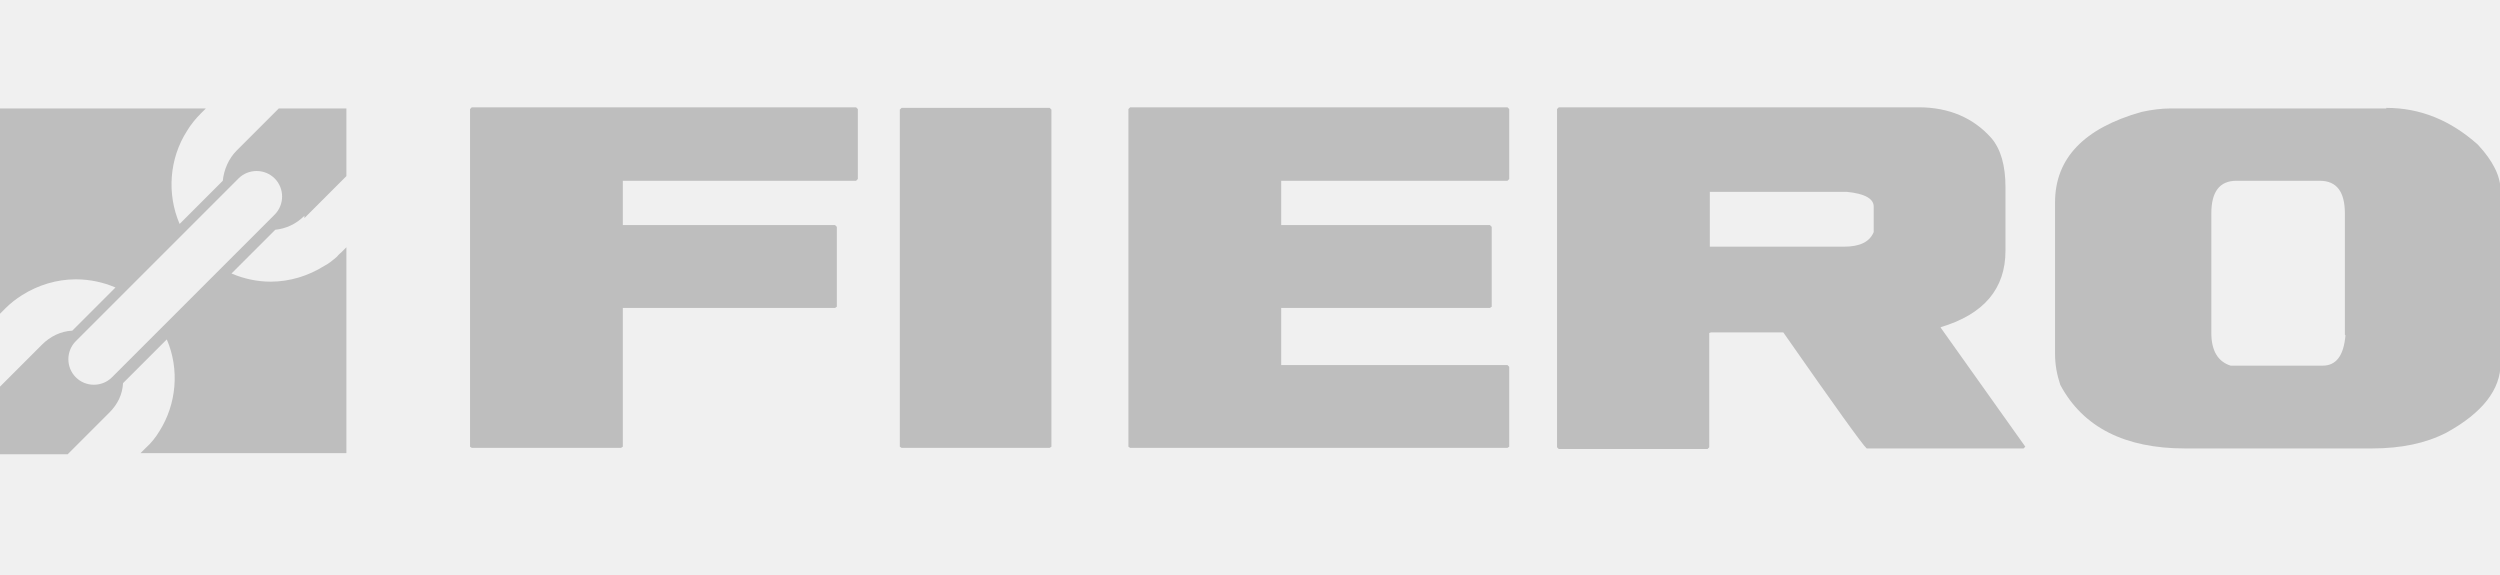
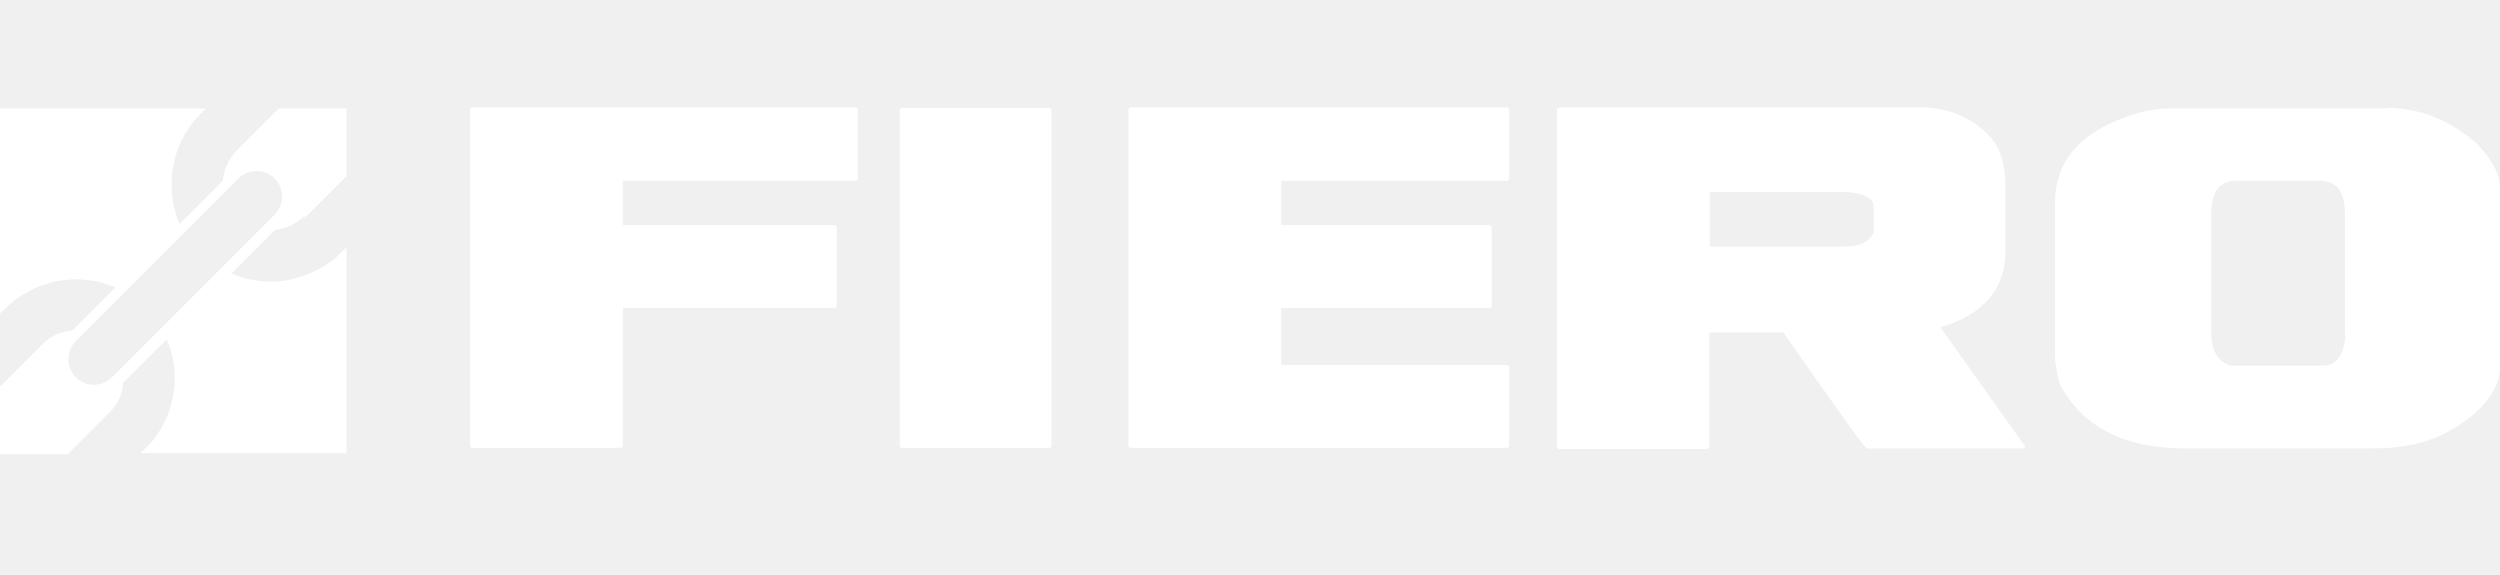
<svg xmlns="http://www.w3.org/2000/svg" id="COLOR" viewBox="0 0 42.87 9.86">
  <defs>
    <style>
      .cls-1 {
-         fill: #BEBEBE;
+         fill: #FFF;
      }
    </style>
  </defs>
  <g id="FIERO">
    <path class="cls-1" d="m32.13,3.97v-.43c0-.13-.15-.22-.46-.25h-2.35v.94h2.3c.27,0,.44-.08.51-.25m1.15,1.64l1.45,2.04-.03.03h-2.69c-.07-.06-.55-.73-1.43-1.99h-1.24s-.03.01-.03.01v1.96l-.03.03h-2.55l-.03-.03V1.87l.03-.03h6.17c.52,0,.94.18,1.25.53.16.19.24.47.24.84v1.09c0,.65-.37,1.09-1.11,1.31" />
    <polygon class="cls-1" points="15.46 1.85 15.43 1.88 15.43 7.66 15.46 7.68 18 7.68 18.03 7.66 18.03 1.88 18 1.85 15.46 1.85" />
    <polygon class="cls-1" points="8.09 1.84 8.06 1.87 8.06 7.66 8.09 7.68 10.65 7.68 10.68 7.66 10.68 5.28 14.32 5.28 14.35 5.26 14.35 3.89 14.32 3.86 10.68 3.86 10.68 3.1 14.68 3.1 14.71 3.07 14.71 1.87 14.68 1.84 8.09 1.84" />
    <path class="cls-1" d="m40.21,5.74v-2.08c0-.37-.14-.56-.43-.56h-1.43c-.29,0-.43.19-.43.56v2.05c0,.3.11.49.33.56h1.58c.23,0,.36-.17.39-.52m.7-3.9c.58,0,1.1.21,1.57.63.26.28.39.54.39.79v2.96c0,.45-.31.85-.93,1.19-.35.18-.77.27-1.28.27h-3.2c-1.03,0-1.75-.36-2.14-1.09-.06-.18-.09-.35-.09-.53v-2.6c0-.75.49-1.27,1.48-1.55.18-.04.35-.06.49-.06h3.71Z" />
    <polygon class="cls-1" points="19.38 1.84 19.35 1.87 19.35 7.66 19.38 7.68 25.85 7.68 25.88 7.66 25.88 6.29 25.85 6.26 21.97 6.26 21.97 5.28 25.55 5.28 25.58 5.26 25.58 3.89 25.55 3.86 21.97 3.86 21.97 3.1 25.85 3.1 25.88 3.07 25.88 1.87 25.85 1.84 19.38 1.84" />
    <path class="cls-1" d="m5.22,3.74l.72-.72v-1.16h-1.16l-.38.38-.34.34c-.14.14-.22.33-.24.52l-.74.74c-.22-.51-.18-1.12.13-1.6.06-.1.14-.2.23-.29l.09-.09H0v3.52l.09-.09c.09-.09.18-.16.29-.23.27-.17.59-.27.92-.27.24,0,.47.05.68.14l-.74.74c-.2.01-.38.1-.52.24L0,6.63v1.16h1.16l.72-.72c.14-.14.22-.31.23-.5l.75-.75c.22.51.17,1.11-.13,1.58-.06.1-.14.2-.23.28l-.09.09h3.53v-3.53l-.09.09s-.05.04-.07.07c-.07.06-.14.12-.22.16-.27.17-.59.27-.92.27-.23,0-.46-.05-.67-.14l.75-.75c.19-.02.36-.1.5-.24m-.75.22l-.67.67-1.01,1.01-.67.67-.2.2c-.17.17-.45.17-.62,0-.17-.17-.17-.45,0-.62l.21-.21.67-.67,1.91-1.91c.17-.17.45-.17.62,0,.17.17.17.45,0,.62l-.22.22Z" />
  </g>
</svg>
